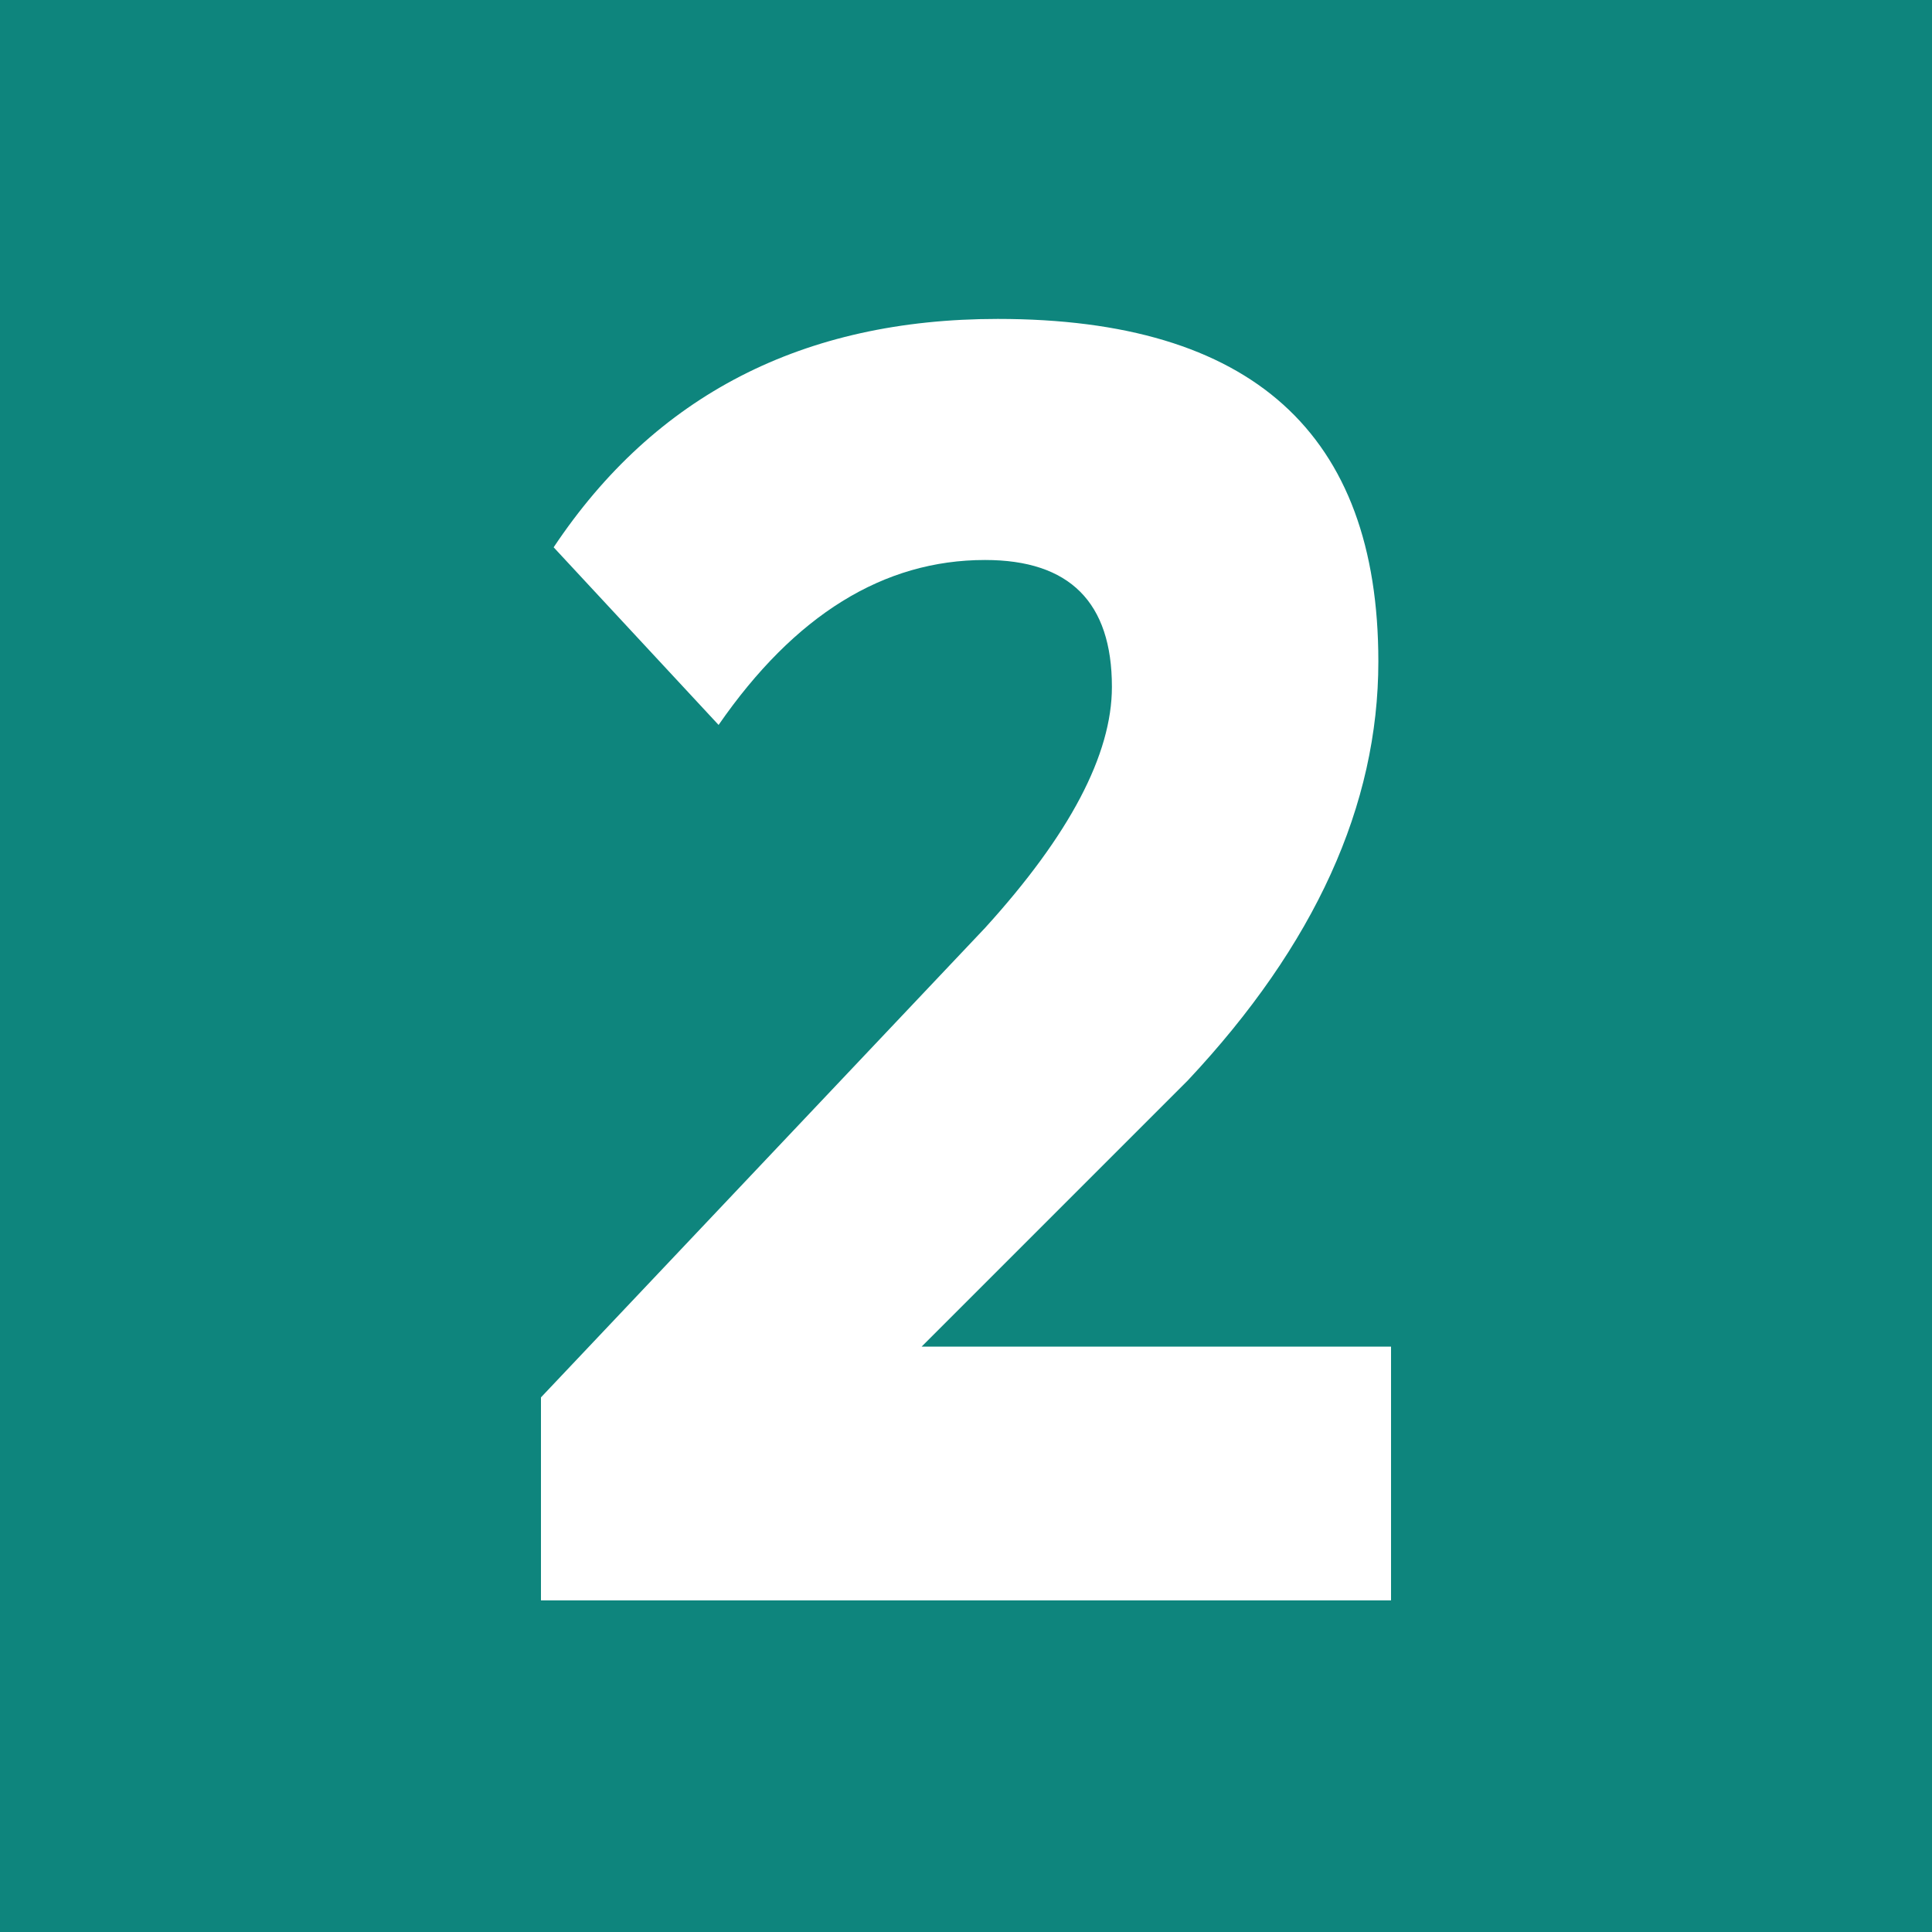
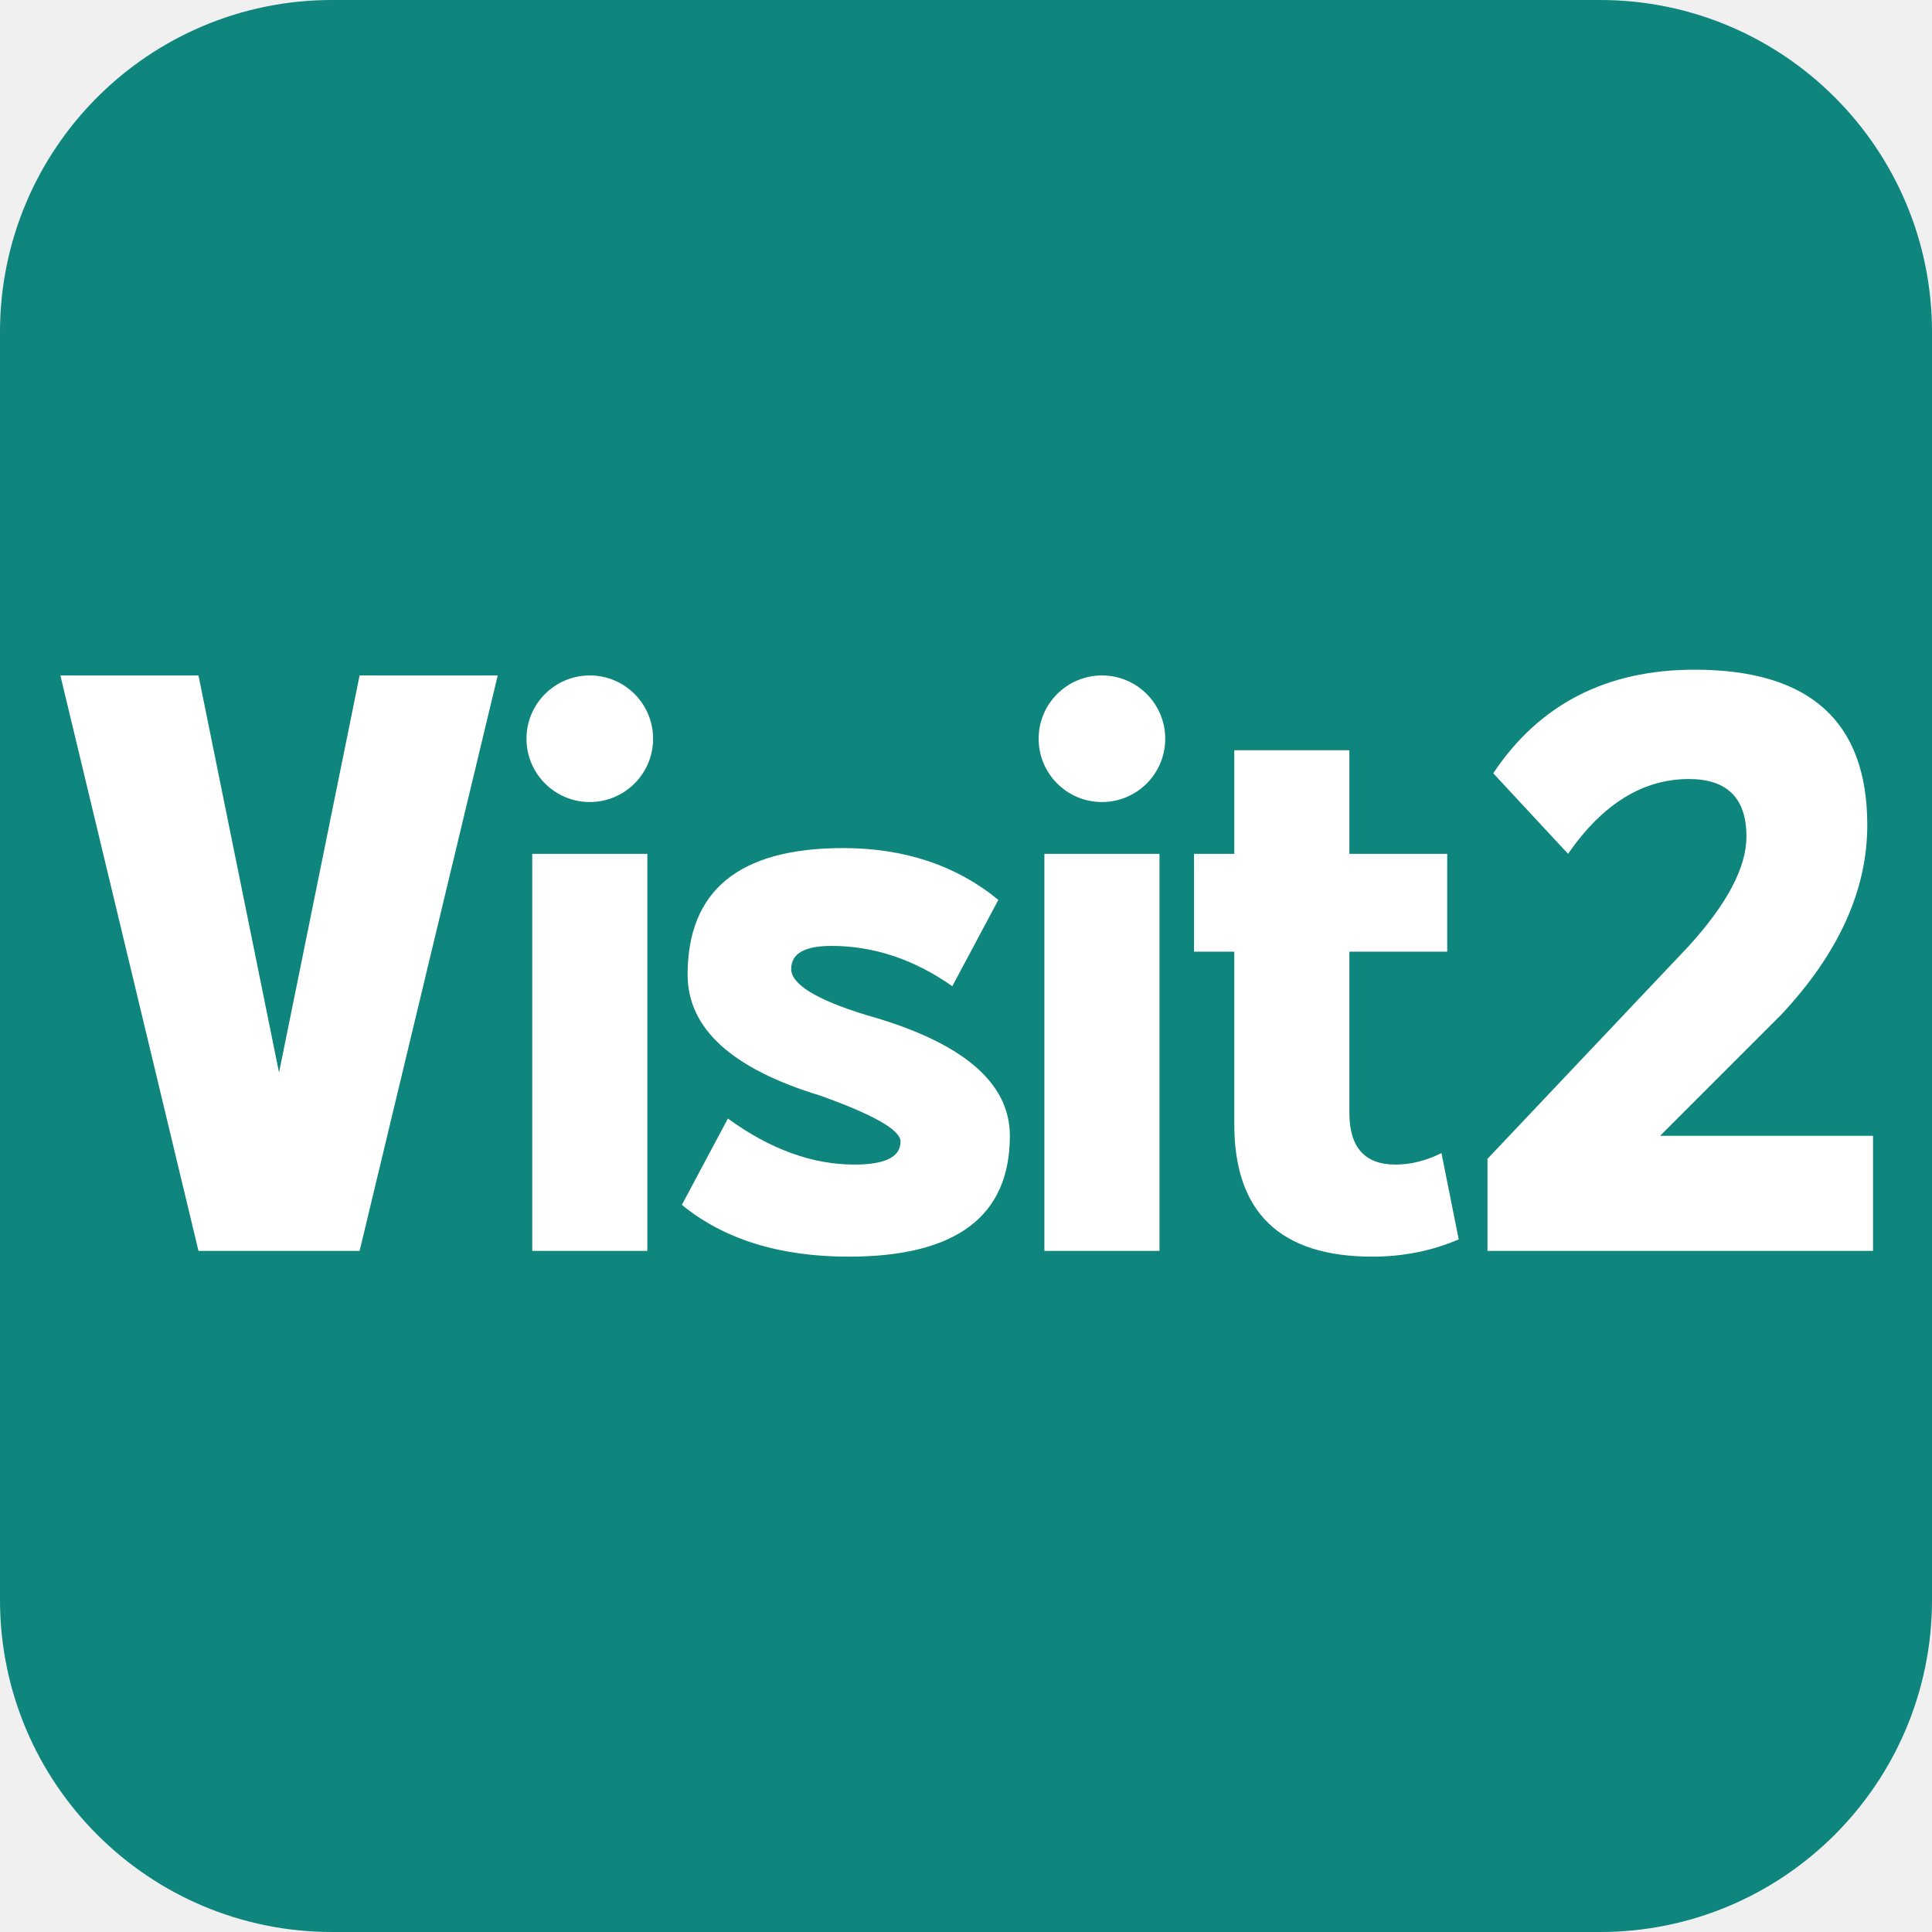
<svg xmlns="http://www.w3.org/2000/svg" viewBox="0 0 256 256">
-   <rect width="256" height="256" fill="#0E857D" />
-   <g transform="translate(71.68 43.9403) scale(1.681194)" fill="#FFFFFF">
-     <path transform="translate(0 0)" d="M1 17Q13 -1 36 -1Q66 -1 66 26Q66 43 51 59L30 80H67V100H0V84L35 47Q45 36 45 28Q45 18 35 18Q23 18 14 31Z" />
+   <rect width="256" height="256" rx="44" fill="#0E857D" />
+   <g transform="translate(8 89.5) scale(0.7625)" fill="#FFFFFF">
+     <path transform="translate(0 0)" d="M0 0H24L38 69L52 0H76L52 100H24Z" />
+     <path transform="translate(81 0)" d="M1 31H21V100H1ZM11 0A11 11 0 1 1 11 22A11 11 0 1 1 11 0Z" />
+     <path transform="translate(108 0)" d="M55 39L47 54Q37 47 26 47Q19 47 19 51Q19 55 32 59Q57 66 57 80Q57 101 29 101Q11 101 0 92L8 77Q19 85 30 85Q38 85 38 81Q38 78 24 73Q1 66 1 52Q1 30 28 30Q44 30 55 39Z" />
+     <path transform="translate(170 0)" d="M1 31H21V100H1ZM11 0A11 11 0 1 1 11 22A11 11 0 1 1 11 0Z" />
+     <path transform="translate(197 0)" d="M7 13H27V31H44V48H27V76Q27 85 35 85Q39 85 43 83L46 98Q39 101 31 101Q7 101 7 78V48H0V31H7Z" />
+     <path transform="translate(248 0)" d="M1 17Q13 -1 36 -1Q66 -1 66 26Q66 43 51 59L30 80H67V100H0V84L35 47Q45 36 45 28Q45 18 35 18Q23 18 14 31Z" />
  </g>
</svg>
